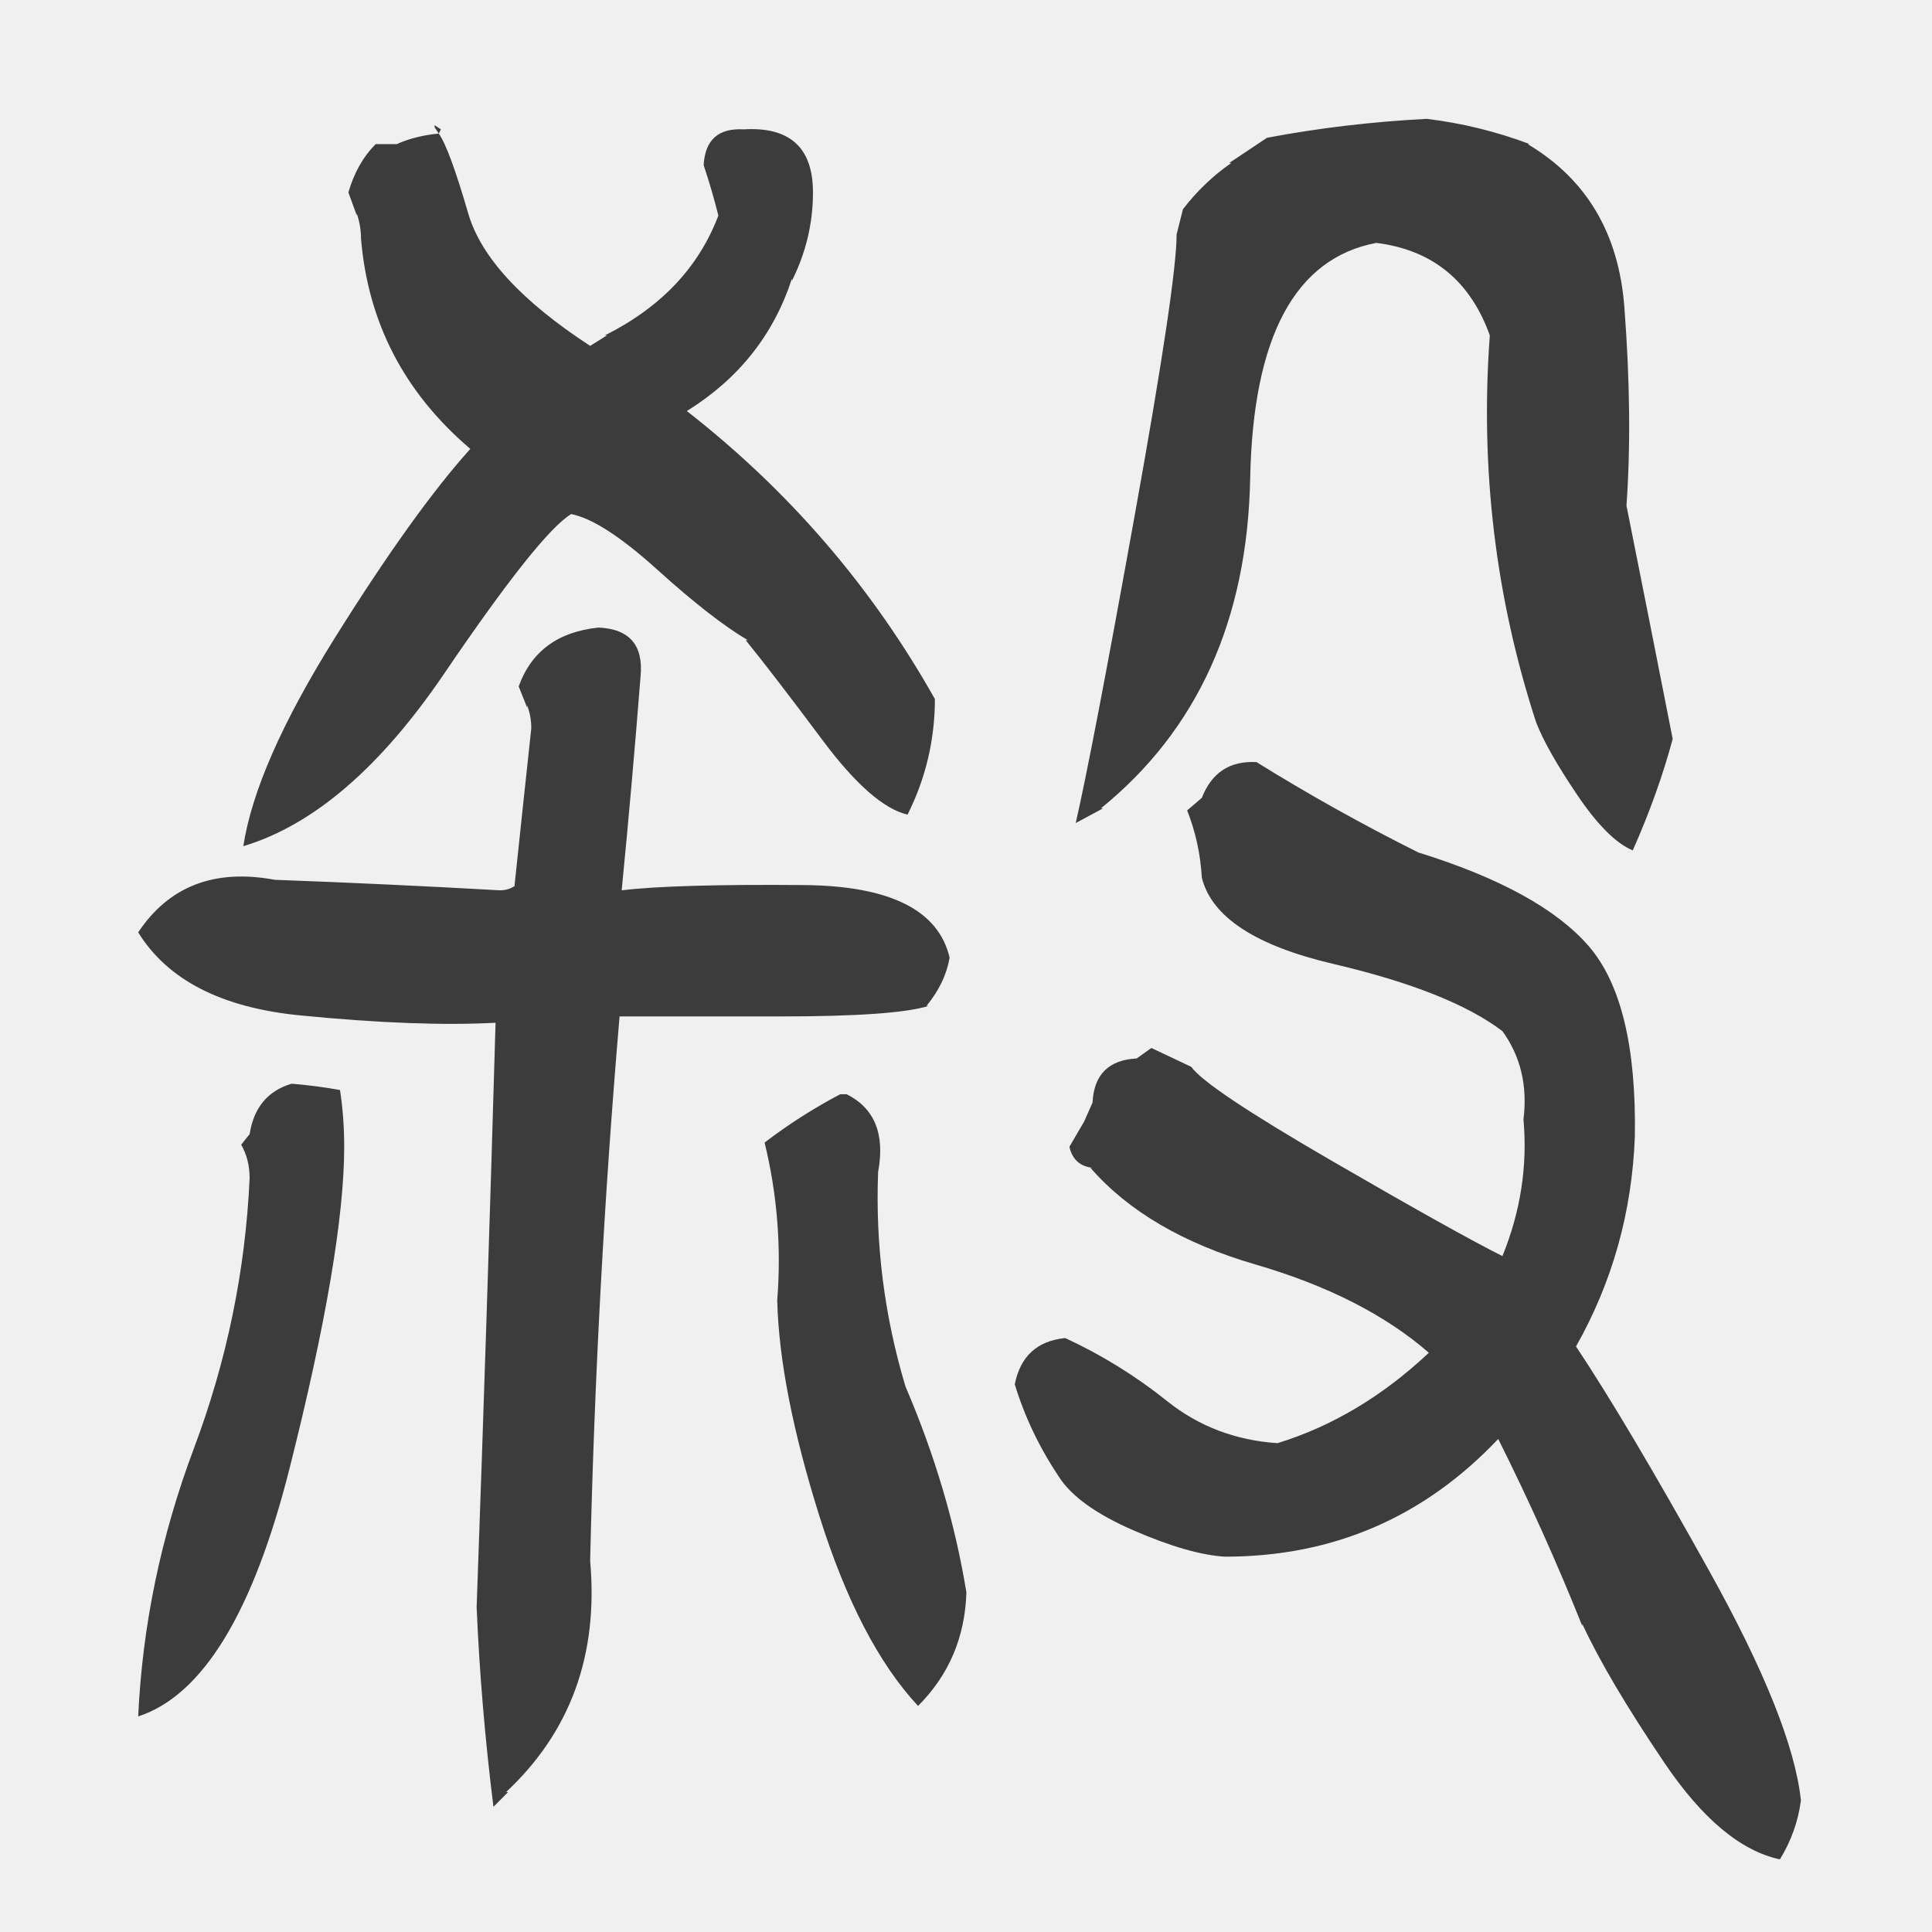
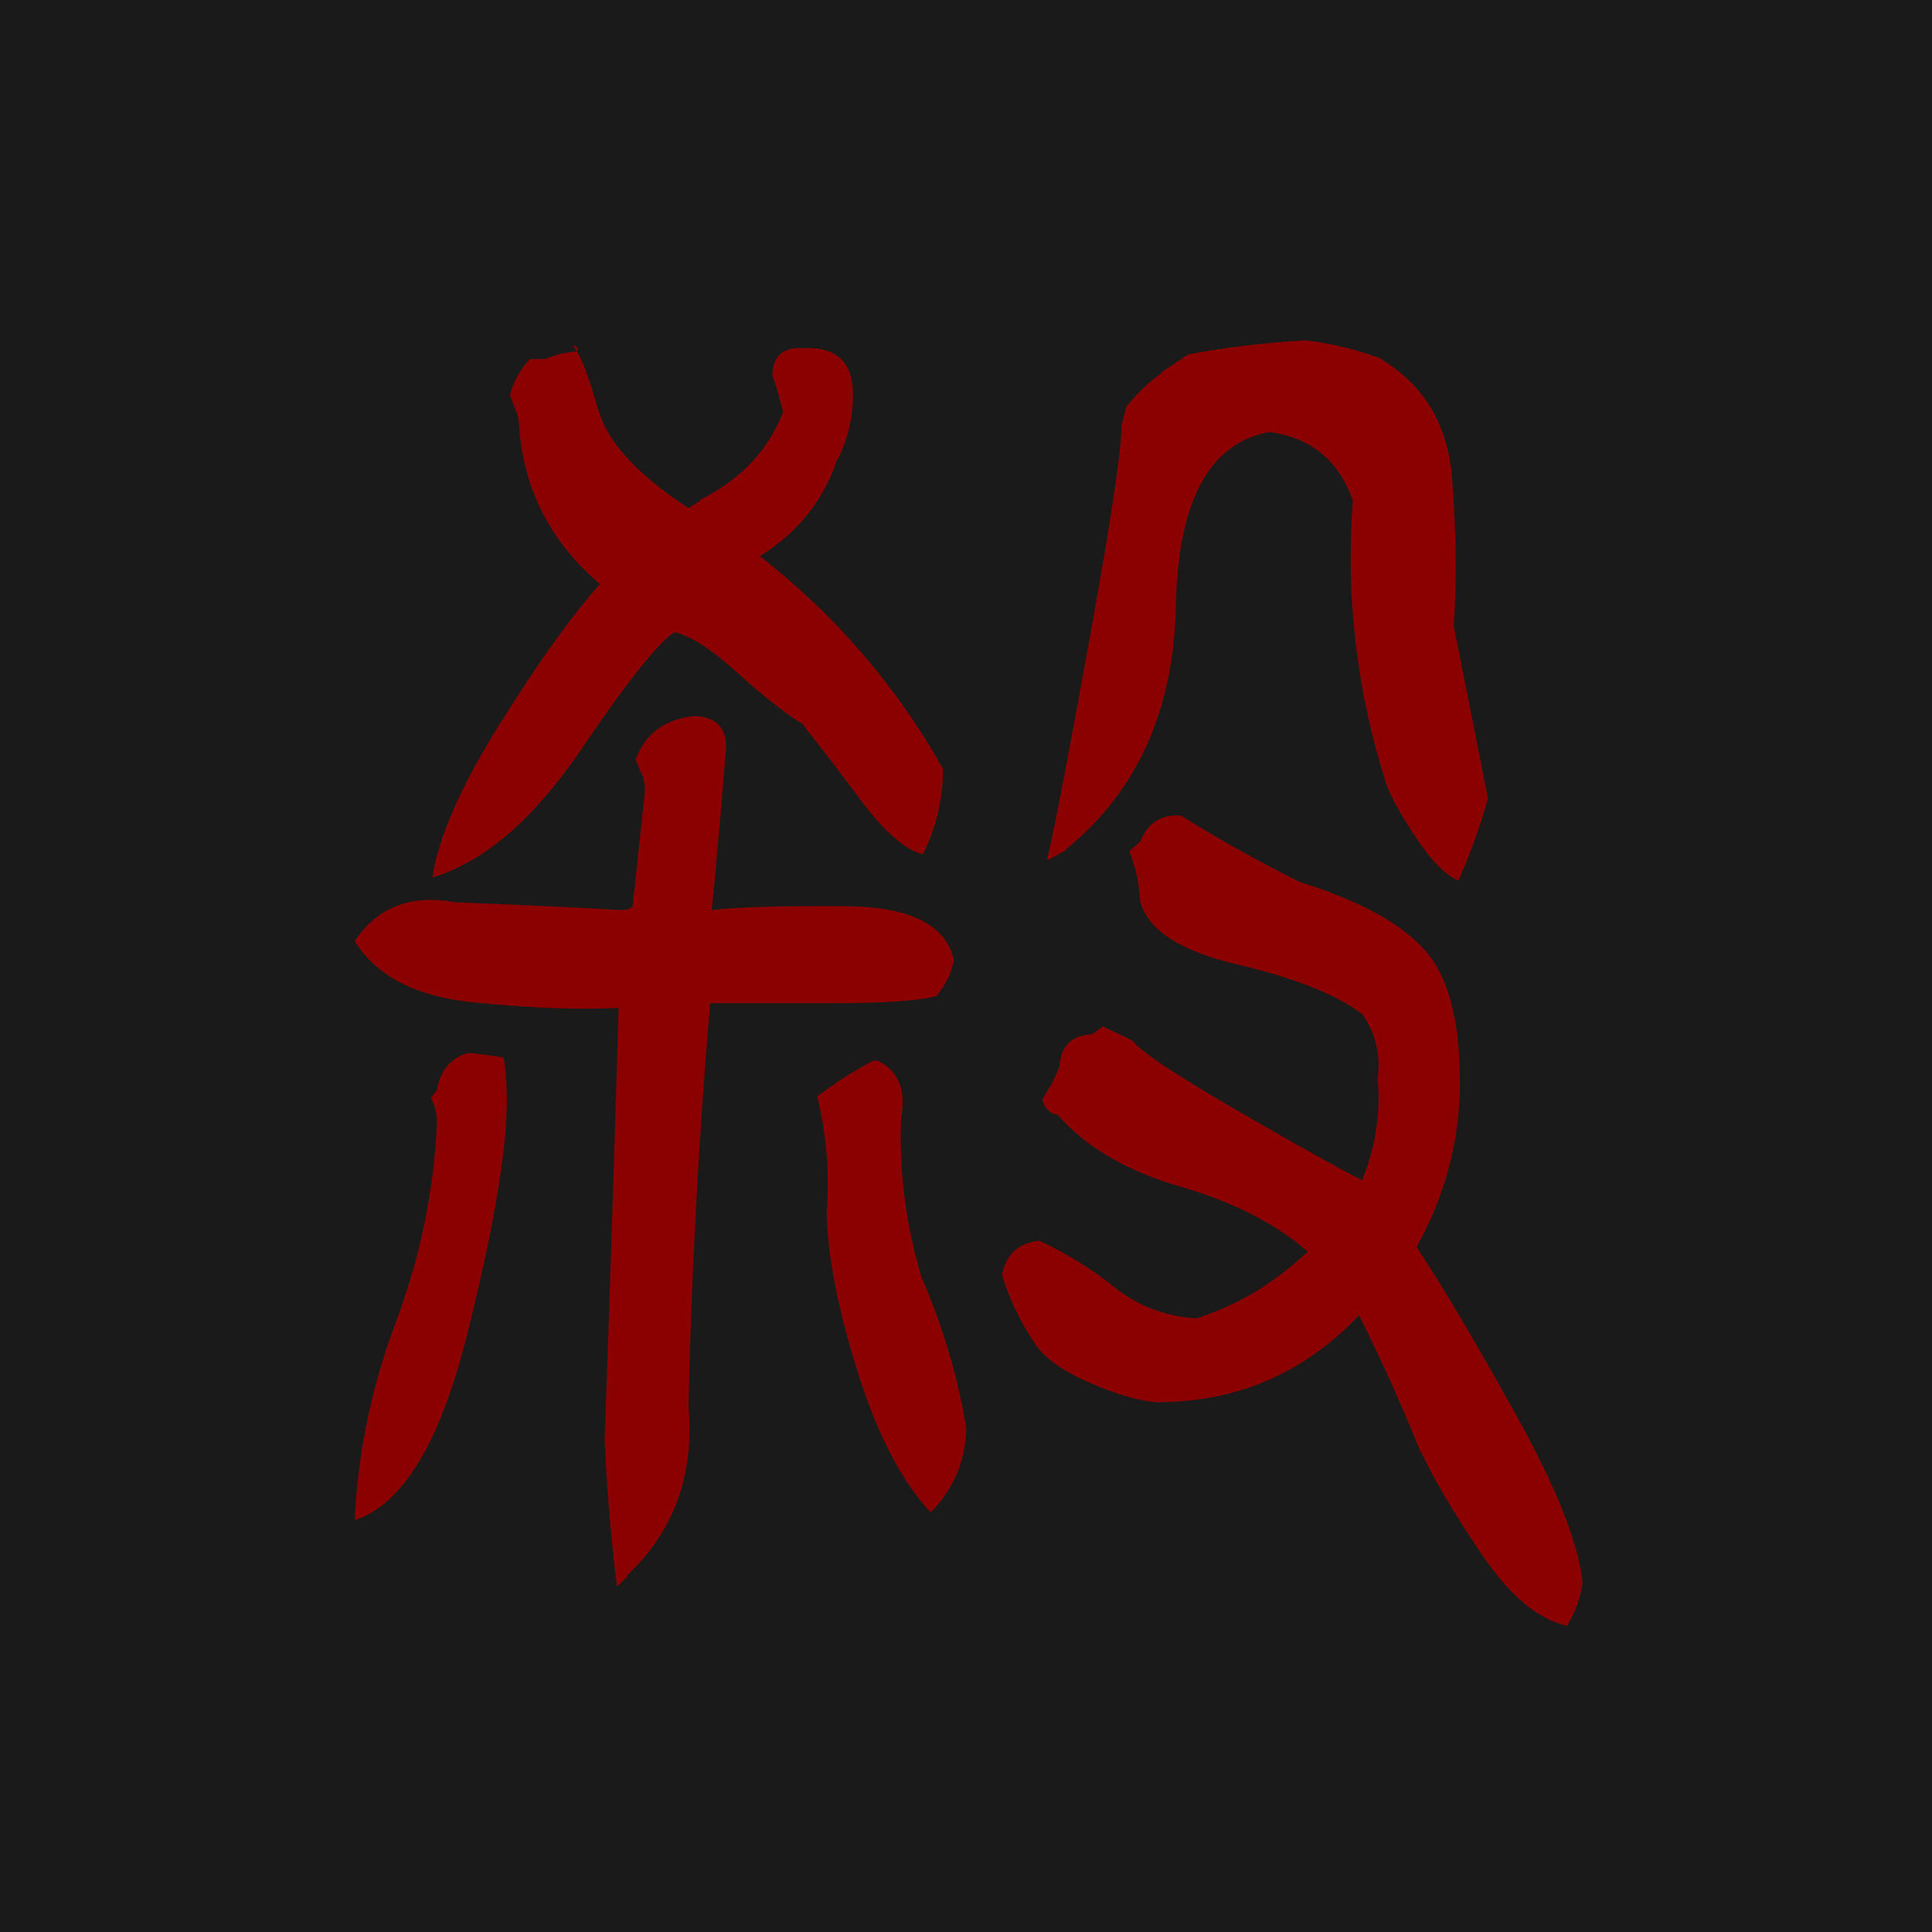
- <svg xmlns="http://www.w3.org/2000/svg" width="96px" height="96px" viewBox="0 0 96 96" version="1.1">
-   <path id="殺" d="M12.403 56.355 C12.612 55.032 13.308 54.197 14.492 53.849 15.328 53.918 16.128 54.023 16.894 54.162 17.034 55.067 17.103 56.007 17.103 56.982 17.103 60.464 16.198 65.791 14.388 72.963 12.577 80.135 10.07 84.244 6.867 85.288 7.076 80.762 7.999 76.323 9.635 71.971 11.271 67.619 12.194 63.145 12.403 58.549 12.403 57.922 12.264 57.365 11.985 56.878 Z M42.067 54.371 C43.459 55.067 43.982 56.355 43.633 58.236 43.494 61.857 43.947 65.408 44.991 68.889 46.454 72.301 47.463 75.713 48.02 79.126 47.951 81.354 47.15 83.234 45.618 84.766 43.668 82.677 42.032 79.526 40.709 75.313 39.386 71.1 38.69 67.532 38.62 64.607 38.829 61.961 38.62 59.35 37.993 56.773 39.177 55.868 40.43 55.067 41.753 54.371 Z M62.957 6.846 C65.533 6.359 68.179 6.046 70.895 5.906 72.636 6.115 74.342 6.533 76.013 7.16 L75.908 7.16 C78.833 8.9 80.435 11.599 80.713 15.255 80.992 18.91 81.026 22.2 80.818 25.125 81.584 28.955 82.35 32.819 83.115 36.719 82.628 38.529 81.967 40.375 81.131 42.255 80.295 41.907 79.373 40.984 78.363 39.487 77.353 37.99 76.674 36.789 76.326 35.883 74.307 29.686 73.541 23.28 74.028 16.665 73.053 13.949 71.173 12.417 68.388 12.069 64.349 12.835 62.26 16.734 62.121 23.767 61.982 30.8 59.51 36.266 54.705 40.166 L54.81 40.166 53.452 40.897 C54.009 38.46 54.984 33.377 56.376 25.647 57.769 17.918 58.465 13.253 58.465 11.651 L58.779 10.398 C59.475 9.492 60.276 8.726 61.181 8.1 L61.077 8.1 Z M21.803 6.637 C22.152 7.125 22.639 8.448 23.266 10.606 23.892 12.765 25.912 14.959 29.324 17.187 L30.159 16.665 30.055 16.665 C32.84 15.272 34.72 13.287 35.695 10.711 35.486 9.875 35.243 9.04 34.964 8.204 35.034 6.951 35.695 6.359 36.949 6.428 39.247 6.289 40.396 7.334 40.396 9.562 40.396 11.094 40.047 12.556 39.351 13.949 L39.351 13.844 C38.446 16.63 36.705 18.823 34.129 20.425 39.212 24.394 43.32 29.164 46.454 34.734 46.454 36.754 46.001 38.669 45.096 40.479 43.912 40.201 42.502 38.965 40.866 36.771 39.229 34.578 37.958 32.924 37.053 31.81 L37.158 31.81 C35.974 31.113 34.477 29.947 32.666 28.311 30.856 26.674 29.428 25.752 28.384 25.543 27.339 26.169 25.233 28.816 22.065 33.481 18.896 38.146 15.571 41.001 12.09 42.046 12.507 39.33 14.022 35.883 16.633 31.705 19.244 27.527 21.49 24.394 23.37 22.305 20.097 19.52 18.287 16.038 17.939 11.86 17.939 11.442 17.869 11.024 17.73 10.606 L17.73 10.711 17.312 9.562 C17.591 8.587 18.043 7.786 18.67 7.16 L19.715 7.16 C20.341 6.881 21.038 6.707 21.803 6.637 L21.595 6.324 21.595 6.22 21.908 6.428 Z M25.773 34.108 C26.399 32.367 27.722 31.392 29.742 31.183 31.274 31.253 31.97 32.053 31.831 33.585 31.552 37.137 31.239 40.688 30.891 44.239 32.631 44.03 35.643 43.943 39.926 43.978 44.208 44.013 46.628 45.214 47.185 47.582 47.046 48.417 46.663 49.218 46.036 49.984 L46.14 49.984 C45.026 50.332 42.572 50.506 38.777 50.506 34.982 50.506 32.318 50.506 30.786 50.506 30.02 59.489 29.533 68.506 29.324 77.559 29.742 82.224 28.349 86.054 25.146 89.048 L25.25 89.048 24.519 89.779 C24.101 86.437 23.823 83.129 23.684 79.857 24.032 70.178 24.345 60.499 24.624 50.82 22.047 50.959 18.809 50.837 14.91 50.454 11.01 50.071 8.329 48.696 6.867 46.328 8.399 44.03 10.662 43.16 13.656 43.717 17.417 43.856 21.142 44.03 24.833 44.239 25.111 44.239 25.355 44.17 25.564 44.03 25.842 41.384 26.121 38.773 26.399 36.197 26.399 35.779 26.33 35.396 26.19 35.048 L26.19 35.152 Z M59.719 39.644 C60.206 38.39 61.111 37.798 62.434 37.868 65.011 39.469 67.692 40.967 70.477 42.359 74.516 43.613 77.336 45.162 78.938 47.007 80.539 48.853 81.305 52.003 81.235 56.46 81.096 60.22 80.121 63.702 78.311 66.905 79.982 69.412 82.193 73.137 84.943 78.081 87.694 83.025 89.208 86.82 89.487 89.466 89.348 90.511 88.999 91.485 88.442 92.391 86.493 91.973 84.578 90.371 82.698 87.586 80.818 84.801 79.46 82.503 78.624 80.692 L78.624 80.797 C77.371 77.663 75.978 74.565 74.446 71.501 70.756 75.4 66.229 77.35 60.868 77.35 59.684 77.28 58.169 76.845 56.324 76.044 54.479 75.243 53.243 74.356 52.616 73.381 51.641 71.918 50.91 70.387 50.423 68.785 50.701 67.392 51.537 66.626 52.93 66.487 54.74 67.323 56.429 68.367 57.995 69.621 59.562 70.874 61.39 71.57 63.479 71.71 66.195 70.874 68.701 69.377 70.999 67.218 68.841 65.338 65.968 63.876 62.382 62.831 58.796 61.787 56.063 60.185 54.183 58.027 L54.287 58.027 C53.661 57.957 53.278 57.609 53.138 56.982 L53.87 55.729 54.287 54.789 C54.357 53.396 55.088 52.665 56.481 52.595 L57.212 52.073 59.197 53.013 C59.684 53.709 61.999 55.259 66.142 57.661 70.286 60.063 73.123 61.648 74.655 62.414 75.56 60.185 75.908 57.922 75.7 55.624 75.908 53.953 75.56 52.491 74.655 51.237 72.914 49.914 70.112 48.8 66.247 47.895 62.382 46.99 60.206 45.562 59.719 43.613 59.649 42.429 59.405 41.315 58.988 40.27 Z" fill-opacity="1" stroke="none" />
+ <svg xmlns="http://www.w3.org/2000/svg" width="96px" height="96px" viewBox="-17 -17 130 130" version="1.1">
+   <rect x="-17" y="-17" width="130" height="130" fill="#1a1a1a" />
+   <path id="殺" d="M12.403 56.355 C12.612 55.032 13.308 54.197 14.492 53.849 15.328 53.918 16.128 54.023 16.894 54.162 17.034 55.067 17.103 56.007 17.103 56.982 17.103 60.464 16.198 65.791 14.388 72.963 12.577 80.135 10.07 84.244 6.867 85.288 7.076 80.762 7.999 76.323 9.635 71.971 11.271 67.619 12.194 63.145 12.403 58.549 12.403 57.922 12.264 57.365 11.985 56.878 Z M42.067 54.371 C43.459 55.067 43.982 56.355 43.633 58.236 43.494 61.857 43.947 65.408 44.991 68.889 46.454 72.301 47.463 75.713 48.02 79.126 47.951 81.354 47.15 83.234 45.618 84.766 43.668 82.677 42.032 79.526 40.709 75.313 39.386 71.1 38.69 67.532 38.62 64.607 38.829 61.961 38.62 59.35 37.993 56.773 39.177 55.868 40.43 55.067 41.753 54.371 Z M62.957 6.846 C65.533 6.359 68.179 6.046 70.895 5.906 72.636 6.115 74.342 6.533 76.013 7.16 L75.908 7.16 C78.833 8.9 80.435 11.599 80.713 15.255 80.992 18.91 81.026 22.2 80.818 25.125 81.584 28.955 82.35 32.819 83.115 36.719 82.628 38.529 81.967 40.375 81.131 42.255 80.295 41.907 79.373 40.984 78.363 39.487 77.353 37.99 76.674 36.789 76.326 35.883 74.307 29.686 73.541 23.28 74.028 16.665 73.053 13.949 71.173 12.417 68.388 12.069 64.349 12.835 62.26 16.734 62.121 23.767 61.982 30.8 59.51 36.266 54.705 40.166 L54.81 40.166 53.452 40.897 C54.009 38.46 54.984 33.377 56.376 25.647 57.769 17.918 58.465 13.253 58.465 11.651 L58.779 10.398 C59.475 9.492 60.276 8.726 61.181 8.1 L61.077 8.1 Z M21.803 6.637 C22.152 7.125 22.639 8.448 23.266 10.606 23.892 12.765 25.912 14.959 29.324 17.187 L30.159 16.665 30.055 16.665 C32.84 15.272 34.72 13.287 35.695 10.711 35.486 9.875 35.243 9.04 34.964 8.204 35.034 6.951 35.695 6.359 36.949 6.428 39.247 6.289 40.396 7.334 40.396 9.562 40.396 11.094 40.047 12.556 39.351 13.949 L39.351 13.844 C38.446 16.63 36.705 18.823 34.129 20.425 39.212 24.394 43.32 29.164 46.454 34.734 46.454 36.754 46.001 38.669 45.096 40.479 43.912 40.201 42.502 38.965 40.866 36.771 39.229 34.578 37.958 32.924 37.053 31.81 L37.158 31.81 C35.974 31.113 34.477 29.947 32.666 28.311 30.856 26.674 29.428 25.752 28.384 25.543 27.339 26.169 25.233 28.816 22.065 33.481 18.896 38.146 15.571 41.001 12.09 42.046 12.507 39.33 14.022 35.883 16.633 31.705 19.244 27.527 21.49 24.394 23.37 22.305 20.097 19.52 18.287 16.038 17.939 11.86 17.939 11.442 17.869 11.024 17.73 10.606 L17.73 10.711 17.312 9.562 C17.591 8.587 18.043 7.786 18.67 7.16 L19.715 7.16 C20.341 6.881 21.038 6.707 21.803 6.637 L21.595 6.324 21.595 6.22 21.908 6.428 Z M25.773 34.108 C26.399 32.367 27.722 31.392 29.742 31.183 31.274 31.253 31.97 32.053 31.831 33.585 31.552 37.137 31.239 40.688 30.891 44.239 32.631 44.03 35.643 43.943 39.926 43.978 44.208 44.013 46.628 45.214 47.185 47.582 47.046 48.417 46.663 49.218 46.036 49.984 L46.14 49.984 C45.026 50.332 42.572 50.506 38.777 50.506 34.982 50.506 32.318 50.506 30.786 50.506 30.02 59.489 29.533 68.506 29.324 77.559 29.742 82.224 28.349 86.054 25.146 89.048 L25.25 89.048 24.519 89.779 C24.101 86.437 23.823 83.129 23.684 79.857 24.032 70.178 24.345 60.499 24.624 50.82 22.047 50.959 18.809 50.837 14.91 50.454 11.01 50.071 8.329 48.696 6.867 46.328 8.399 44.03 10.662 43.16 13.656 43.717 17.417 43.856 21.142 44.03 24.833 44.239 25.111 44.239 25.355 44.17 25.564 44.03 25.842 41.384 26.121 38.773 26.399 36.197 26.399 35.779 26.33 35.396 26.19 35.048 L26.19 35.152 Z M59.719 39.644 C60.206 38.39 61.111 37.798 62.434 37.868 65.011 39.469 67.692 40.967 70.477 42.359 74.516 43.613 77.336 45.162 78.938 47.007 80.539 48.853 81.305 52.003 81.235 56.46 81.096 60.22 80.121 63.702 78.311 66.905 79.982 69.412 82.193 73.137 84.943 78.081 87.694 83.025 89.208 86.82 89.487 89.466 89.348 90.511 88.999 91.485 88.442 92.391 86.493 91.973 84.578 90.371 82.698 87.586 80.818 84.801 79.46 82.503 78.624 80.692 L78.624 80.797 C77.371 77.663 75.978 74.565 74.446 71.501 70.756 75.4 66.229 77.35 60.868 77.35 59.684 77.28 58.169 76.845 56.324 76.044 54.479 75.243 53.243 74.356 52.616 73.381 51.641 71.918 50.91 70.387 50.423 68.785 50.701 67.392 51.537 66.626 52.93 66.487 54.74 67.323 56.429 68.367 57.995 69.621 59.562 70.874 61.39 71.57 63.479 71.71 66.195 70.874 68.701 69.377 70.999 67.218 68.841 65.338 65.968 63.876 62.382 62.831 58.796 61.787 56.063 60.185 54.183 58.027 L54.287 58.027 C53.661 57.957 53.278 57.609 53.138 56.982 L53.87 55.729 54.287 54.789 C54.357 53.396 55.088 52.665 56.481 52.595 L57.212 52.073 59.197 53.013 C59.684 53.709 61.999 55.259 66.142 57.661 70.286 60.063 73.123 61.648 74.655 62.414 75.56 60.185 75.908 57.922 75.7 55.624 75.908 53.953 75.56 52.491 74.655 51.237 72.914 49.914 70.112 48.8 66.247 47.895 62.382 46.99 60.206 45.562 59.719 43.613 59.649 42.429 59.405 41.315 58.988 40.27 Z" fill="#8B0000" fill-opacity="1" stroke="none" />
  <style>
    path {
-       fill: rgb(60,60,60);
-     }
-     @media (prefers-color-scheme: dark) {
-       path {
-         fill: #fff;
-       }
+       fill: #8B0000;
    }
 </style>
</svg>
